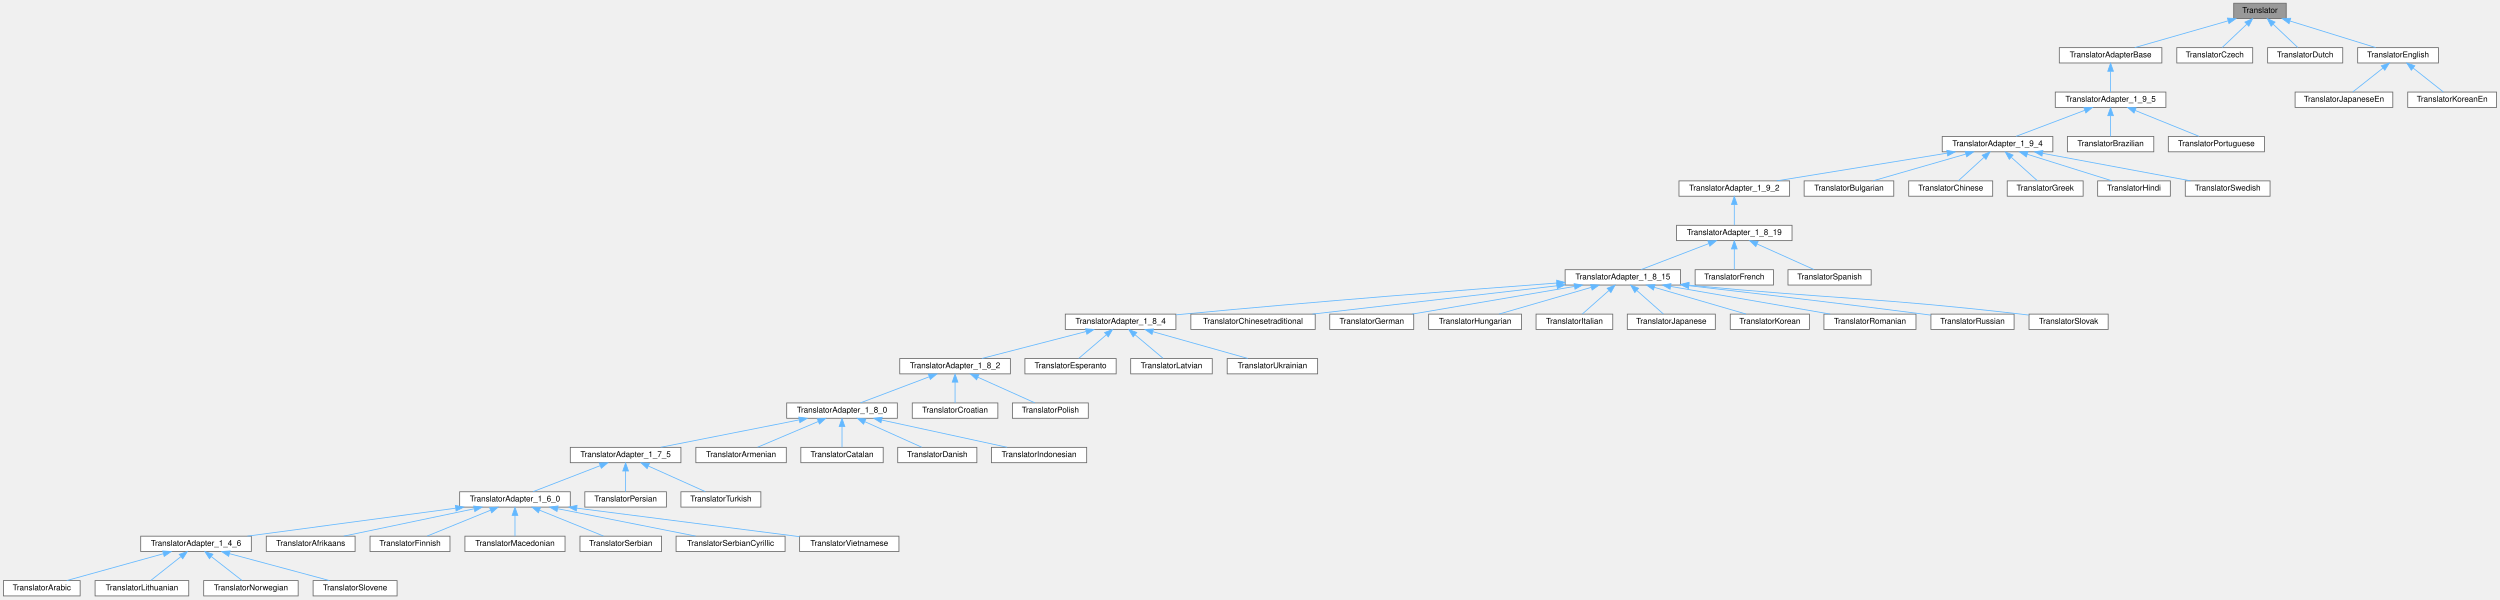
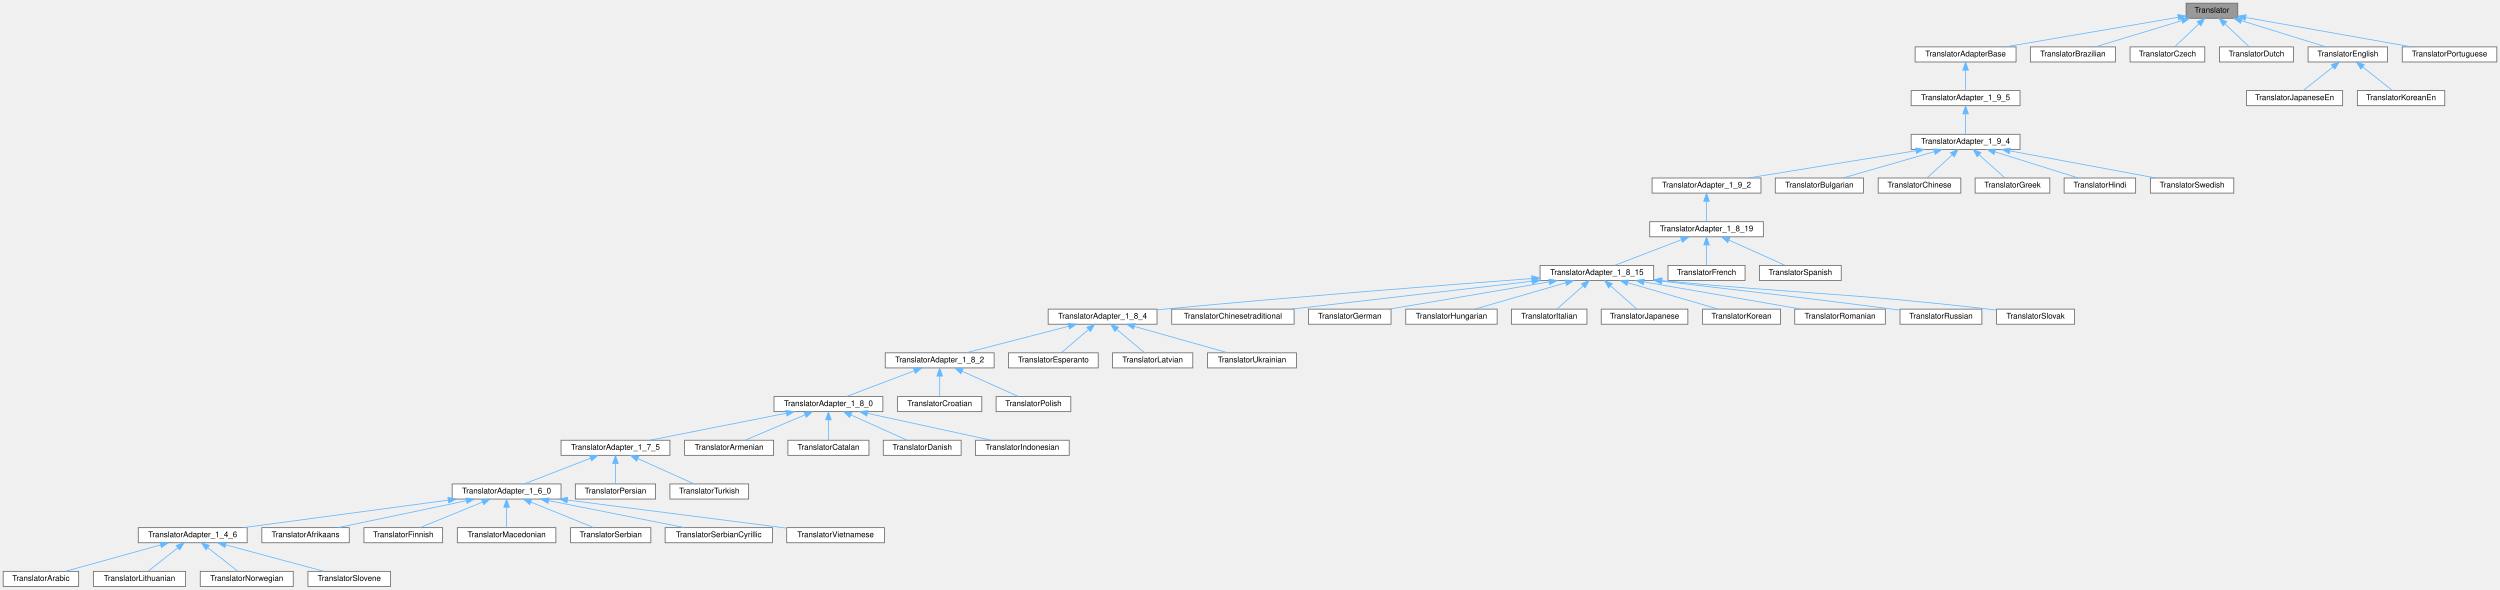
- <svg xmlns="http://www.w3.org/2000/svg" xmlns:xlink="http://www.w3.org/1999/xlink" width="3096pt" height="742pt" viewBox="0.00 0.00 3095.50 742.00">
+ <svg xmlns="http://www.w3.org/2000/svg" xmlns:xlink="http://www.w3.org/1999/xlink" width="3146pt" height="742pt" viewBox="0.00 0.00 3146.00 742.00">
  <g id="graph0" class="graph" transform="scale(1 1) rotate(0) translate(4 738)">
    <g id="node1" class="node">
      <g id="a_node1">
        <a xlink:title="Abstract base class for all translatable text fragments.">
-           <polygon fill="#999999" stroke="#666666" points="2827,-734 2762,-734 2762,-715 2827,-715 2827,-734" />
-           <text text-anchor="middle" x="2794.5" y="-722" font-family="Helvetica,sans-Serif" font-size="10.00">Translator</text>
+           <polygon fill="#999999" stroke="#666666" points="2812,-734 2747,-734 2747,-715 2812,-715 2812,-734" />
+           <text text-anchor="middle" x="2779.5" y="-722" font-family="Helvetica,sans-Serif" font-size="10.00">Translator</text>
        </a>
      </g>
    </g>
    <g id="node2" class="node">
      <g id="a_node2">
        <a xlink:href="../../db/d6c/class_translator_adapter_base.html" target="_top" xlink:title="Base of the translator adapter tree.">
-           <polygon fill="white" stroke="#666666" points="2673,-679 2546,-679 2546,-660 2673,-660 2673,-679" />
-           <text text-anchor="middle" x="2609.5" y="-667" font-family="Helvetica,sans-Serif" font-size="10.00">TranslatorAdapterBase</text>
+           <polygon fill="white" stroke="#666666" points="2533,-679 2406,-679 2406,-660 2533,-660 2533,-679" />
+           <text text-anchor="middle" x="2469.5" y="-667" font-family="Helvetica,sans-Serif" font-size="10.00">TranslatorAdapterBase</text>
        </a>
      </g>
    </g>
    <g id="edge1" class="edge">
-       <path fill="none" stroke="#63b8ff" d="M2755,-712.18C2720.4,-702.27 2670.87,-688.08 2639.46,-679.08" />
-       <polygon fill="#63b8ff" stroke="#63b8ff" points="2754.2,-715.6 2764.78,-714.98 2756.13,-708.87 2754.2,-715.6" />
+       <path fill="none" stroke="#63b8ff" d="M2736.83,-716.2C2680.02,-706.49 2579.72,-689.34 2519.45,-679.04" />
+       <polygon fill="#63b8ff" stroke="#63b8ff" points="2736.46,-719.69 2746.91,-717.93 2737.64,-712.79 2736.46,-719.69" />
+     </g>
+     <g id="node51" class="node">
+       <g id="a_node51">
+         <a xlink:href="../../d2/d4c/class_translator_brazilian.html" target="_top" xlink:title=" ">
+           <polygon fill="white" stroke="#666666" points="2658,-679 2551,-679 2551,-660 2658,-660 2658,-679" />
+           <text text-anchor="middle" x="2604.5" y="-667" font-family="Helvetica,sans-Serif" font-size="10.00">TranslatorBrazilian</text>
+         </a>
+       </g>
+     </g>
+     <g id="edge50" class="edge">
+       <path fill="none" stroke="#63b8ff" d="M2741.71,-712.06C2709,-702.15 2662.43,-688.04 2632.84,-679.08" />
+       <polygon fill="#63b8ff" stroke="#63b8ff" points="2740.8,-715.44 2751.38,-714.98 2742.83,-708.74 2740.8,-715.44" />
+     </g>
+     <g id="node52" class="node">
+       <g id="a_node52">
+         <a xlink:href="../../dd/d8a/class_translator_czech.html" target="_top" xlink:title=" ">
+           <polygon fill="white" stroke="#666666" points="2770.5,-679 2676.5,-679 2676.5,-660 2770.5,-660 2770.5,-679" />
+           <text text-anchor="middle" x="2723.5" y="-667" font-family="Helvetica,sans-Serif" font-size="10.00">TranslatorCzech</text>
+         </a>
+       </g>
+     </g>
+     <g id="edge51" class="edge">
+       <path fill="none" stroke="#63b8ff" d="M2763.17,-708.04C2753.24,-698.64 2740.91,-686.98 2732.66,-679.17" />
+       <polygon fill="#63b8ff" stroke="#63b8ff" points="2760.83,-710.65 2770.5,-714.98 2765.65,-705.57 2760.83,-710.65" />
    </g>
    <g id="node53" class="node">
      <g id="a_node53">
-         <a xlink:href="../../dd/d8a/class_translator_czech.html" target="_top" xlink:title=" ">
-           <polygon fill="white" stroke="#666666" points="2785.5,-679 2691.5,-679 2691.5,-660 2785.5,-660 2785.5,-679" />
-           <text text-anchor="middle" x="2738.5" y="-667" font-family="Helvetica,sans-Serif" font-size="10.00">TranslatorCzech</text>
+         <a xlink:href="../../d9/d1b/class_translator_dutch.html" target="_top" xlink:title=" ">
+           <polygon fill="white" stroke="#666666" points="2882,-679 2789,-679 2789,-660 2882,-660 2882,-679" />
+           <text text-anchor="middle" x="2835.5" y="-667" font-family="Helvetica,sans-Serif" font-size="10.00">TranslatorDutch</text>
        </a>
      </g>
    </g>
    <g id="edge52" class="edge">
-       <path fill="none" stroke="#63b8ff" d="M2778.17,-708.04C2768.24,-698.64 2755.91,-686.98 2747.66,-679.17" />
-       <polygon fill="#63b8ff" stroke="#63b8ff" points="2775.83,-710.65 2785.5,-714.98 2780.65,-705.57 2775.83,-710.65" />
+       <path fill="none" stroke="#63b8ff" d="M2795.83,-708.04C2805.76,-698.64 2818.09,-686.98 2826.34,-679.17" />
+       <polygon fill="#63b8ff" stroke="#63b8ff" points="2793.35,-705.57 2788.5,-714.98 2798.17,-710.65 2793.35,-705.57" />
    </g>
    <g id="node54" class="node">
      <g id="a_node54">
-         <a xlink:href="../../d9/d1b/class_translator_dutch.html" target="_top" xlink:title=" ">
-           <polygon fill="white" stroke="#666666" points="2897,-679 2804,-679 2804,-660 2897,-660 2897,-679" />
-           <text text-anchor="middle" x="2850.5" y="-667" font-family="Helvetica,sans-Serif" font-size="10.00">TranslatorDutch</text>
+         <a xlink:href="../../d6/d78/class_translator_english.html" target="_top" xlink:title=" ">
+           <polygon fill="white" stroke="#666666" points="3000.5,-679 2900.5,-679 2900.5,-660 3000.5,-660 3000.5,-679" />
+           <text text-anchor="middle" x="2950.5" y="-667" font-family="Helvetica,sans-Serif" font-size="10.00">TranslatorEnglish</text>
        </a>
      </g>
    </g>
    <g id="edge53" class="edge">
-       <path fill="none" stroke="#63b8ff" d="M2810.83,-708.04C2820.76,-698.64 2833.09,-686.98 2841.34,-679.17" />
-       <polygon fill="#63b8ff" stroke="#63b8ff" points="2808.35,-705.57 2803.5,-714.98 2813.17,-710.65 2808.35,-705.57" />
-     </g>
-     <g id="node55" class="node">
-       <g id="a_node55">
-         <a xlink:href="../../d6/d78/class_translator_english.html" target="_top" xlink:title=" ">
-           <polygon fill="white" stroke="#666666" points="3015.5,-679 2915.5,-679 2915.5,-660 3015.5,-660 3015.5,-679" />
-           <text text-anchor="middle" x="2965.5" y="-667" font-family="Helvetica,sans-Serif" font-size="10.00">TranslatorEnglish</text>
-         </a>
-       </g>
-     </g>
-     <g id="edge54" class="edge">
-       <path fill="none" stroke="#63b8ff" d="M2831.84,-711.93C2863.78,-702.03 2909.02,-688.01 2937.81,-679.08" />
-       <polygon fill="#63b8ff" stroke="#63b8ff" points="2830.49,-708.68 2821.97,-714.98 2832.56,-715.37 2830.49,-708.68" />
+       <path fill="none" stroke="#63b8ff" d="M2816.84,-711.93C2848.78,-702.03 2894.02,-688.01 2922.81,-679.08" />
+       <polygon fill="#63b8ff" stroke="#63b8ff" points="2815.49,-708.68 2806.97,-714.98 2817.56,-715.37 2815.49,-708.68" />
+     </g>
+     <g id="node57" class="node">
+       <g id="a_node57">
+         <a xlink:href="../../dc/df2/class_translator_portuguese.html" target="_top" xlink:title=" ">
+           <polygon fill="white" stroke="#666666" points="3138,-679 3019,-679 3019,-660 3138,-660 3138,-679" />
+           <text text-anchor="middle" x="3078.5" y="-667" font-family="Helvetica,sans-Serif" font-size="10.00">TranslatorPortuguese</text>
+         </a>
+       </g>
+     </g>
+     <g id="edge56" class="edge">
+       <path fill="none" stroke="#63b8ff" d="M2822.2,-715.93C2877.3,-706.16 2972.91,-689.22 3030.48,-679.01" />
+       <polygon fill="#63b8ff" stroke="#63b8ff" points="2821.3,-712.54 2812.07,-717.73 2822.52,-719.43 2821.3,-712.54" />
    </g>
    <g id="node3" class="node">
      <g id="a_node3">
        <a xlink:href="../../dd/dba/class_translator_adapter__1__9__5.html" target="_top" xlink:title=" ">
-           <polygon fill="white" stroke="#666666" points="2678,-624 2541,-624 2541,-605 2678,-605 2678,-624" />
-           <text text-anchor="middle" x="2609.5" y="-612" font-family="Helvetica,sans-Serif" font-size="10.00">TranslatorAdapter_1_9_5</text>
+           <polygon fill="white" stroke="#666666" points="2538,-624 2401,-624 2401,-605 2538,-605 2538,-624" />
+           <text text-anchor="middle" x="2469.5" y="-612" font-family="Helvetica,sans-Serif" font-size="10.00">TranslatorAdapter_1_9_5</text>
        </a>
      </g>
    </g>
    <g id="edge2" class="edge">
-       <path fill="none" stroke="#63b8ff" d="M2609.5,-649.66C2609.5,-640.93 2609.5,-630.99 2609.5,-624.09" />
-       <polygon fill="#63b8ff" stroke="#63b8ff" points="2606,-649.75 2609.5,-659.75 2613,-649.75 2606,-649.75" />
+       <path fill="none" stroke="#63b8ff" d="M2469.5,-649.66C2469.5,-640.93 2469.5,-630.99 2469.5,-624.09" />
+       <polygon fill="#63b8ff" stroke="#63b8ff" points="2466,-649.75 2469.5,-659.75 2473,-649.75 2466,-649.75" />
    </g>
    <g id="node4" class="node">
      <g id="a_node4">
        <a xlink:href="../../d0/d33/class_translator_adapter__1__9__4.html" target="_top" xlink:title=" ">
          <polygon fill="white" stroke="#666666" points="2538,-569 2401,-569 2401,-550 2538,-550 2538,-569" />
          <text text-anchor="middle" x="2469.5" y="-557" font-family="Helvetica,sans-Serif" font-size="10.00">TranslatorAdapter_1_9_4</text>
        </a>
      </g>
    </g>
    <g id="edge3" class="edge">
-       <path fill="none" stroke="#63b8ff" d="M2577.59,-601.42C2551.62,-591.59 2515.58,-577.95 2492.4,-569.17" />
-       <polygon fill="#63b8ff" stroke="#63b8ff" points="2576.42,-604.72 2587.01,-604.98 2578.89,-598.17 2576.42,-604.72" />
-     </g>
-     <g id="node51" class="node">
-       <g id="a_node51">
-         <a xlink:href="../../d2/d4c/class_translator_brazilian.html" target="_top" xlink:title=" ">
-           <polygon fill="white" stroke="#666666" points="2663,-569 2556,-569 2556,-550 2663,-550 2663,-569" />
-           <text text-anchor="middle" x="2609.5" y="-557" font-family="Helvetica,sans-Serif" font-size="10.00">TranslatorBrazilian</text>
-         </a>
-       </g>
-     </g>
-     <g id="edge50" class="edge">
-       <path fill="none" stroke="#63b8ff" d="M2609.5,-594.66C2609.5,-585.93 2609.5,-575.99 2609.5,-569.09" />
-       <polygon fill="#63b8ff" stroke="#63b8ff" points="2606,-594.75 2609.5,-604.75 2613,-594.75 2606,-594.75" />
-     </g>
-     <g id="node52" class="node">
-       <g id="a_node52">
-         <a xlink:href="../../dc/df2/class_translator_portuguese.html" target="_top" xlink:title=" ">
-           <polygon fill="white" stroke="#666666" points="2800,-569 2681,-569 2681,-550 2800,-550 2800,-569" />
-           <text text-anchor="middle" x="2740.5" y="-557" font-family="Helvetica,sans-Serif" font-size="10.00">TranslatorPortuguese</text>
-         </a>
-       </g>
-     </g>
-     <g id="edge51" class="edge">
-       <path fill="none" stroke="#63b8ff" d="M2640,-601.16C2664.25,-591.35 2697.57,-577.87 2719.07,-569.17" />
-       <polygon fill="#63b8ff" stroke="#63b8ff" points="2638.5,-597.99 2630.55,-604.98 2641.13,-604.48 2638.5,-597.99" />
+       <path fill="none" stroke="#63b8ff" d="M2469.5,-594.66C2469.5,-585.93 2469.5,-575.99 2469.5,-569.09" />
+       <polygon fill="#63b8ff" stroke="#63b8ff" points="2466,-594.75 2469.5,-604.75 2473,-594.75 2466,-594.75" />
    </g>
    <g id="node5" class="node">
      <g id="a_node5">
        <a xlink:href="../../d3/d2e/class_translator_adapter__1__9__2.html" target="_top" xlink:title=" ">
          <polygon fill="white" stroke="#666666" points="2212,-514 2075,-514 2075,-495 2212,-495 2212,-514" />
          <text text-anchor="middle" x="2143.5" y="-502" font-family="Helvetica,sans-Serif" font-size="10.00">TranslatorAdapter_1_9_2</text>
        </a>
      </g>
    </g>
    <g id="edge4" class="edge">
      <path fill="none" stroke="#63b8ff" d="M2407.2,-548.37C2345.99,-538.42 2253.62,-523.4 2196.02,-514.04" />
      <polygon fill="#63b8ff" stroke="#63b8ff" points="2406.69,-551.83 2417.12,-549.98 2407.81,-544.93 2406.69,-551.83" />
    </g>
    <g id="node46" class="node">
      <g id="a_node46">
        <a xlink:href="../../da/dbb/class_translator_bulgarian.html" target="_top" xlink:title=" ">
          <polygon fill="white" stroke="#666666" points="2341,-514 2230,-514 2230,-495 2341,-495 2341,-514" />
          <text text-anchor="middle" x="2285.5" y="-502" font-family="Helvetica,sans-Serif" font-size="10.00">TranslatorBulgarian</text>
        </a>
      </g>
    </g>
    <g id="edge45" class="edge">
      <path fill="none" stroke="#63b8ff" d="M2430.21,-547.18C2395.8,-537.27 2346.54,-523.08 2315.29,-514.08" />
      <polygon fill="#63b8ff" stroke="#63b8ff" points="2429.36,-550.58 2439.94,-549.98 2431.3,-543.85 2429.36,-550.58" />
    </g>
    <g id="node47" class="node">
      <g id="a_node47">
        <a xlink:href="../../d6/db6/class_translator_chinese.html" target="_top" xlink:title=" ">
          <polygon fill="white" stroke="#666666" points="2463.5,-514 2359.5,-514 2359.5,-495 2463.5,-495 2463.5,-514" />
          <text text-anchor="middle" x="2411.5" y="-502" font-family="Helvetica,sans-Serif" font-size="10.00">TranslatorChinese</text>
        </a>
      </g>
    </g>
    <g id="edge46" class="edge">
      <path fill="none" stroke="#63b8ff" d="M2452.59,-543.04C2442.3,-533.64 2429.53,-521.98 2420.99,-514.17" />
      <polygon fill="#63b8ff" stroke="#63b8ff" points="2450.44,-545.82 2460.18,-549.98 2455.16,-540.66 2450.44,-545.82" />
    </g>
    <g id="node48" class="node">
      <g id="a_node48">
        <a xlink:href="../../df/d75/class_translator_greek.html" target="_top" xlink:title=" ">
          <polygon fill="white" stroke="#666666" points="2575.5,-514 2481.5,-514 2481.5,-495 2575.5,-495 2575.5,-514" />
          <text text-anchor="middle" x="2528.5" y="-502" font-family="Helvetica,sans-Serif" font-size="10.00">TranslatorGreek</text>
        </a>
      </g>
    </g>
    <g id="edge47" class="edge">
      <path fill="none" stroke="#63b8ff" d="M2486.7,-543.04C2497.17,-533.64 2510.15,-521.98 2518.85,-514.17" />
      <polygon fill="#63b8ff" stroke="#63b8ff" points="2484.08,-540.7 2478.98,-549.98 2488.76,-545.91 2484.08,-540.7" />
    </g>
    <g id="node49" class="node">
      <g id="a_node49">
        <a xlink:href="../../d1/d8a/class_translator_hindi.html" target="_top" xlink:title=" ">
          <polygon fill="white" stroke="#666666" points="2683.5,-514 2593.5,-514 2593.5,-495 2683.5,-495 2683.5,-514" />
          <text text-anchor="middle" x="2638.5" y="-502" font-family="Helvetica,sans-Serif" font-size="10.00">TranslatorHindi</text>
        </a>
      </g>
    </g>
    <g id="edge48" class="edge">
      <path fill="none" stroke="#63b8ff" d="M2506.4,-546.93C2537.97,-537.03 2582.68,-523.01 2611.13,-514.08" />
      <polygon fill="#63b8ff" stroke="#63b8ff" points="2505.15,-543.65 2496.65,-549.98 2507.24,-550.33 2505.15,-543.65" />
    </g>
    <g id="node50" class="node">
      <g id="a_node50">
        <a xlink:href="../../d5/d5c/class_translator_swedish.html" target="_top" xlink:title=" ">
          <polygon fill="white" stroke="#666666" points="2807,-514 2702,-514 2702,-495 2807,-495 2807,-514" />
          <text text-anchor="middle" x="2754.5" y="-502" font-family="Helvetica,sans-Serif" font-size="10.00">TranslatorSwedish</text>
        </a>
      </g>
    </g>
    <g id="edge49" class="edge">
      <path fill="none" stroke="#63b8ff" d="M2525.28,-548.13C2578.71,-538.19 2658.39,-523.37 2708.35,-514.08" />
      <polygon fill="#63b8ff" stroke="#63b8ff" points="2524.48,-544.72 2515.29,-549.98 2525.76,-551.6 2524.48,-544.72" />
    </g>
    <g id="node6" class="node">
      <g id="a_node6">
        <a xlink:href="../../de/dde/class_translator_adapter__1__8__19.html" target="_top" xlink:title=" ">
          <polygon fill="white" stroke="#666666" points="2215,-459 2072,-459 2072,-440 2215,-440 2215,-459" />
          <text text-anchor="middle" x="2143.5" y="-447" font-family="Helvetica,sans-Serif" font-size="10.00">TranslatorAdapter_1_8_19</text>
        </a>
      </g>
    </g>
    <g id="edge5" class="edge">
      <path fill="none" stroke="#63b8ff" d="M2143.5,-484.66C2143.5,-475.93 2143.5,-465.99 2143.5,-459.09" />
      <polygon fill="#63b8ff" stroke="#63b8ff" points="2140,-484.75 2143.5,-494.75 2147,-484.75 2140,-484.75" />
    </g>
    <g id="node7" class="node">
      <g id="a_node7">
        <a xlink:href="../../d4/d2e/class_translator_adapter__1__8__15.html" target="_top" xlink:title=" ">
          <polygon fill="white" stroke="#666666" points="2077,-404 1934,-404 1934,-385 2077,-385 2077,-404" />
          <text text-anchor="middle" x="2005.5" y="-392" font-family="Helvetica,sans-Serif" font-size="10.00">TranslatorAdapter_1_8_15</text>
        </a>
      </g>
    </g>
    <g id="edge6" class="edge">
      <path fill="none" stroke="#63b8ff" d="M2111.71,-436.29C2086.13,-426.47 2050.83,-412.91 2028.08,-404.17" />
      <polygon fill="#63b8ff" stroke="#63b8ff" points="2110.74,-439.67 2121.33,-439.98 2113.25,-433.13 2110.74,-439.67" />
    </g>
    <g id="node44" class="node">
      <g id="a_node44">
        <a xlink:href="../../da/d1a/class_translator_french.html" target="_top" xlink:title=" ">
          <polygon fill="white" stroke="#666666" points="2192,-404 2095,-404 2095,-385 2192,-385 2192,-404" />
          <text text-anchor="middle" x="2143.5" y="-392" font-family="Helvetica,sans-Serif" font-size="10.00">TranslatorFrench</text>
        </a>
      </g>
    </g>
    <g id="edge43" class="edge">
      <path fill="none" stroke="#63b8ff" d="M2143.5,-429.66C2143.5,-420.93 2143.5,-410.99 2143.5,-404.09" />
      <polygon fill="#63b8ff" stroke="#63b8ff" points="2140,-429.75 2143.5,-439.75 2147,-429.75 2140,-429.75" />
    </g>
    <g id="node45" class="node">
      <g id="a_node45">
        <a xlink:href="../../dc/d44/class_translator_spanish.html" target="_top" xlink:title=" ">
          <polygon fill="white" stroke="#666666" points="2313,-404 2210,-404 2210,-385 2313,-385 2313,-404" />
          <text text-anchor="middle" x="2261.5" y="-392" font-family="Helvetica,sans-Serif" font-size="10.00">TranslatorSpanish</text>
        </a>
      </g>
    </g>
    <g id="edge44" class="edge">
      <path fill="none" stroke="#63b8ff" d="M2171.85,-435.77C2193.62,-425.99 2223.09,-412.75 2242.2,-404.17" />
      <polygon fill="#63b8ff" stroke="#63b8ff" points="2170.15,-432.69 2162.46,-439.98 2173.01,-439.08 2170.15,-432.69" />
    </g>
    <g id="node8" class="node">
      <g id="a_node8">
        <a xlink:href="../../de/d2f/class_translator_adapter__1__8__4.html" target="_top" xlink:title=" ">
          <polygon fill="white" stroke="#666666" points="1452,-349 1315,-349 1315,-330 1452,-330 1452,-349" />
          <text text-anchor="middle" x="1383.5" y="-337" font-family="Helvetica,sans-Serif" font-size="10.00">TranslatorAdapter_1_8_4</text>
        </a>
      </g>
    </g>
    <g id="edge7" class="edge">
      <path fill="none" stroke="#63b8ff" d="M1923.69,-387.5C1817.19,-379.53 1625.31,-364.62 1461.5,-349 1458.52,-348.72 1455.47,-348.42 1452.39,-348.11" />
      <polygon fill="#63b8ff" stroke="#63b8ff" points="1923.49,-390.99 1933.72,-388.25 1924.01,-384.01 1923.49,-390.99" />
    </g>
    <g id="node35" class="node">
      <g id="a_node35">
        <a xlink:href="../../dd/df6/class_translator_chinesetraditional.html" target="_top" xlink:title=" ">
          <polygon fill="white" stroke="#666666" points="1624.5,-349 1470.5,-349 1470.5,-330 1624.5,-330 1624.5,-349" />
          <text text-anchor="middle" x="1547.5" y="-337" font-family="Helvetica,sans-Serif" font-size="10.00">TranslatorChinesetraditional</text>
        </a>
      </g>
    </g>
    <g id="edge34" class="edge">
      <path fill="none" stroke="#63b8ff" d="M1923.97,-384.07C1838.08,-374.13 1704.03,-358.61 1621.21,-349.03" />
      <polygon fill="#63b8ff" stroke="#63b8ff" points="1923.6,-387.55 1933.94,-385.22 1924.41,-380.59 1923.6,-387.55" />
    </g>
    <g id="node36" class="node">
      <g id="a_node36">
        <a xlink:href="../../d6/d07/class_translator_german.html" target="_top" xlink:title=" ">
          <polygon fill="white" stroke="#666666" points="1746.5,-349 1642.5,-349 1642.5,-330 1746.5,-330 1746.5,-349" />
          <text text-anchor="middle" x="1694.5" y="-337" font-family="Helvetica,sans-Serif" font-size="10.00">TranslatorGerman</text>
        </a>
      </g>
    </g>
    <g id="edge35" class="edge">
      <path fill="none" stroke="#63b8ff" d="M1945.34,-383.25C1886.94,-373.3 1799.32,-358.36 1744.6,-349.04" />
      <polygon fill="#63b8ff" stroke="#63b8ff" points="1945.09,-386.75 1955.53,-384.98 1946.26,-379.85 1945.09,-386.75" />
    </g>
    <g id="node37" class="node">
      <g id="a_node37">
        <a xlink:href="../../db/d5f/class_translator_hungarian.html" target="_top" xlink:title=" ">
          <polygon fill="white" stroke="#666666" points="1880,-349 1765,-349 1765,-330 1880,-330 1880,-349" />
          <text text-anchor="middle" x="1822.5" y="-337" font-family="Helvetica,sans-Serif" font-size="10.00">TranslatorHungarian</text>
        </a>
      </g>
    </g>
    <g id="edge36" class="edge">
      <path fill="none" stroke="#63b8ff" d="M1966.43,-382.18C1932.2,-372.27 1883.21,-358.08 1852.13,-349.08" />
      <polygon fill="#63b8ff" stroke="#63b8ff" points="1965.52,-385.56 1976.1,-384.98 1967.47,-378.84 1965.52,-385.56" />
    </g>
    <g id="node38" class="node">
      <g id="a_node38">
        <a xlink:href="../../d2/df8/class_translator_italian.html" target="_top" xlink:title=" ">
          <polygon fill="white" stroke="#666666" points="1993,-349 1898,-349 1898,-330 1993,-330 1993,-349" />
          <text text-anchor="middle" x="1945.5" y="-337" font-family="Helvetica,sans-Serif" font-size="10.00">TranslatorItalian</text>
        </a>
      </g>
    </g>
    <g id="edge37" class="edge">
      <path fill="none" stroke="#63b8ff" d="M1988.32,-378.32C1977.62,-368.87 1964.24,-357.06 1955.32,-349.17" />
      <polygon fill="#63b8ff" stroke="#63b8ff" points="1986.05,-380.99 1995.86,-384.98 1990.68,-375.74 1986.05,-380.99" />
    </g>
    <g id="node39" class="node">
      <g id="a_node39">
        <a xlink:href="../../d1/d6a/class_translator_japanese.html" target="_top" xlink:title=" ">
          <polygon fill="white" stroke="#666666" points="2120,-349 2011,-349 2011,-330 2120,-330 2120,-349" />
          <text text-anchor="middle" x="2065.5" y="-337" font-family="Helvetica,sans-Serif" font-size="10.00">TranslatorJapanese</text>
        </a>
      </g>
    </g>
    <g id="edge38" class="edge">
      <path fill="none" stroke="#63b8ff" d="M2022.68,-378.32C2033.38,-368.87 2046.76,-357.06 2055.68,-349.17" />
      <polygon fill="#63b8ff" stroke="#63b8ff" points="2020.32,-375.74 2015.14,-384.98 2024.95,-380.99 2020.32,-375.74" />
    </g>
    <g id="node40" class="node">
      <g id="a_node40">
        <a xlink:href="../../db/dcc/class_translator_korean.html" target="_top" xlink:title=" ">
          <polygon fill="white" stroke="#666666" points="2236.5,-349 2138.5,-349 2138.5,-330 2236.5,-330 2236.5,-349" />
          <text text-anchor="middle" x="2187.5" y="-337" font-family="Helvetica,sans-Serif" font-size="10.00">TranslatorKorean</text>
        </a>
      </g>
    </g>
    <g id="edge39" class="edge">
      <path fill="none" stroke="#63b8ff" d="M2044.36,-382.18C2078.4,-372.27 2127.12,-358.08 2158.03,-349.08" />
      <polygon fill="#63b8ff" stroke="#63b8ff" points="2043.36,-378.83 2034.74,-384.98 2045.32,-385.55 2043.36,-378.83" />
    </g>
    <g id="node41" class="node">
      <g id="a_node41">
        <a xlink:href="../../da/d32/class_translator_romanian.html" target="_top" xlink:title=" ">
          <polygon fill="white" stroke="#666666" points="2368.5,-349 2254.5,-349 2254.5,-330 2368.5,-330 2368.5,-349" />
          <text text-anchor="middle" x="2311.5" y="-337" font-family="Helvetica,sans-Serif" font-size="10.00">TranslatorRomanian</text>
        </a>
      </g>
    </g>
    <g id="edge40" class="edge">
      <path fill="none" stroke="#63b8ff" d="M2064.69,-383.25C2122.15,-373.3 2208.36,-358.36 2262.2,-349.04" />
      <polygon fill="#63b8ff" stroke="#63b8ff" points="2063.92,-379.83 2054.66,-384.98 2065.11,-386.73 2063.92,-379.83" />
    </g>
    <g id="node42" class="node">
      <g id="a_node42">
        <a xlink:href="../../d0/dab/class_translator_russian.html" target="_top" xlink:title=" ">
          <polygon fill="white" stroke="#666666" points="2490,-349 2387,-349 2387,-330 2490,-330 2490,-349" />
          <text text-anchor="middle" x="2438.5" y="-337" font-family="Helvetica,sans-Serif" font-size="10.00">TranslatorRussian</text>
        </a>
      </g>
    </g>
    <g id="edge41" class="edge">
      <path fill="none" stroke="#63b8ff" d="M2087.59,-384.14C2163,-375.44 2277.85,-361.9 2377.5,-349 2380.58,-348.6 2383.74,-348.18 2386.92,-347.76" />
      <polygon fill="#63b8ff" stroke="#63b8ff" points="2086.75,-380.72 2077.21,-385.34 2087.55,-387.67 2086.75,-380.72" />
    </g>
    <g id="node43" class="node">
      <g id="a_node43">
        <a xlink:href="../../d2/d53/class_translator_slovak.html" target="_top" xlink:title=" ">
          <polygon fill="white" stroke="#666666" points="2606.5,-349 2508.5,-349 2508.5,-330 2606.5,-330 2606.5,-349" />
          <text text-anchor="middle" x="2557.5" y="-337" font-family="Helvetica,sans-Serif" font-size="10.00">TranslatorSlovak</text>
        </a>
      </g>
    </g>
    <g id="edge42" class="edge">
      <path fill="none" stroke="#63b8ff" d="M2087.01,-384.87C2270.58,-367.36 2318.68,-369.77 2498.5,-349 2501.69,-348.63 2504.97,-348.23 2508.27,-347.8" />
      <polygon fill="#63b8ff" stroke="#63b8ff" points="2086.64,-381.39 2077.02,-385.83 2087.31,-388.36 2086.64,-381.39" />
    </g>
    <g id="node9" class="node">
      <g id="a_node9">
        <a xlink:href="../../d2/d75/class_translator_adapter__1__8__2.html" target="_top" xlink:title=" ">
          <polygon fill="white" stroke="#666666" points="1247,-294 1110,-294 1110,-275 1247,-275 1247,-294" />
          <text text-anchor="middle" x="1178.5" y="-282" font-family="Helvetica,sans-Serif" font-size="10.00">TranslatorAdapter_1_8_2</text>
        </a>
      </g>
    </g>
    <g id="edge8" class="edge">
      <path fill="none" stroke="#63b8ff" d="M1340.71,-327.44C1302.33,-317.52 1246.81,-303.16 1211.69,-294.08" />
      <polygon fill="#63b8ff" stroke="#63b8ff" points="1340.01,-330.87 1350.56,-329.98 1341.76,-324.09 1340.01,-330.87" />
    </g>
    <g id="node32" class="node">
      <g id="a_node32">
        <a xlink:href="../../d2/d07/class_translator_esperanto.html" target="_top" xlink:title=" ">
          <polygon fill="white" stroke="#666666" points="1378,-294 1265,-294 1265,-275 1378,-275 1378,-294" />
          <text text-anchor="middle" x="1321.5" y="-282" font-family="Helvetica,sans-Serif" font-size="10.00">TranslatorEsperanto</text>
        </a>
      </g>
    </g>
    <g id="edge31" class="edge">
      <path fill="none" stroke="#63b8ff" d="M1365.75,-323.32C1354.69,-313.87 1340.87,-302.06 1331.64,-294.17" />
      <polygon fill="#63b8ff" stroke="#63b8ff" points="1363.66,-326.15 1373.54,-329.98 1368.21,-320.83 1363.66,-326.15" />
    </g>
    <g id="node33" class="node">
      <g id="a_node33">
        <a xlink:href="../../d8/d83/class_translator_latvian.html" target="_top" xlink:title=" ">
          <polygon fill="white" stroke="#666666" points="1497,-294 1396,-294 1396,-275 1497,-275 1497,-294" />
          <text text-anchor="middle" x="1446.5" y="-282" font-family="Helvetica,sans-Serif" font-size="10.00">TranslatorLatvian</text>
        </a>
      </g>
    </g>
    <g id="edge32" class="edge">
      <path fill="none" stroke="#63b8ff" d="M1401.54,-323.32C1412.77,-313.87 1426.82,-302.06 1436.19,-294.17" />
      <polygon fill="#63b8ff" stroke="#63b8ff" points="1399.02,-320.87 1393.62,-329.98 1403.53,-326.23 1399.02,-320.87" />
    </g>
    <g id="node34" class="node">
      <g id="a_node34">
        <a xlink:href="../../d1/d56/class_translator_ukrainian.html" target="_top" xlink:title=" ">
          <polygon fill="white" stroke="#666666" points="1627.5,-294 1515.5,-294 1515.5,-275 1627.5,-275 1627.5,-294" />
          <text text-anchor="middle" x="1571.5" y="-282" font-family="Helvetica,sans-Serif" font-size="10.00">TranslatorUkrainian</text>
        </a>
      </g>
    </g>
    <g id="edge33" class="edge">
      <path fill="none" stroke="#63b8ff" d="M1423.64,-327.18C1458.8,-317.27 1509.13,-303.08 1541.06,-294.08" />
      <polygon fill="#63b8ff" stroke="#63b8ff" points="1422.38,-323.9 1413.71,-329.98 1424.28,-330.64 1422.38,-323.9" />
    </g>
    <g id="node10" class="node">
      <g id="a_node10">
        <a xlink:href="../../de/d49/class_translator_adapter__1__8__0.html" target="_top" xlink:title="Adapter class for languages that only contain translations up to version 1.8.0.">
          <polygon fill="white" stroke="#666666" points="1107,-239 970,-239 970,-220 1107,-220 1107,-239" />
          <text text-anchor="middle" x="1038.5" y="-227" font-family="Helvetica,sans-Serif" font-size="10.00">TranslatorAdapter_1_8_0</text>
        </a>
      </g>
    </g>
    <g id="edge9" class="edge">
      <path fill="none" stroke="#63b8ff" d="M1146.59,-271.42C1120.62,-261.59 1084.58,-247.95 1061.4,-239.17" />
      <polygon fill="#63b8ff" stroke="#63b8ff" points="1145.42,-274.72 1156.01,-274.98 1147.89,-268.17 1145.42,-274.72" />
    </g>
    <g id="node30" class="node">
      <g id="a_node30">
        <a xlink:href="../../d9/d82/class_translator_croatian.html" target="_top" xlink:title=" ">
          <polygon fill="white" stroke="#666666" points="1231.5,-239 1125.5,-239 1125.5,-220 1231.5,-220 1231.5,-239" />
          <text text-anchor="middle" x="1178.5" y="-227" font-family="Helvetica,sans-Serif" font-size="10.00">TranslatorCroatian</text>
        </a>
      </g>
    </g>
    <g id="edge29" class="edge">
      <path fill="none" stroke="#63b8ff" d="M1178.5,-264.66C1178.5,-255.93 1178.5,-245.99 1178.5,-239.09" />
      <polygon fill="#63b8ff" stroke="#63b8ff" points="1175,-264.75 1178.5,-274.75 1182,-264.75 1175,-264.75" />
    </g>
    <g id="node31" class="node">
      <g id="a_node31">
        <a xlink:href="../../de/d82/class_translator_polish.html" target="_top" xlink:title=" ">
          <polygon fill="white" stroke="#666666" points="1343.5,-239 1249.5,-239 1249.5,-220 1343.5,-220 1343.5,-239" />
          <text text-anchor="middle" x="1296.5" y="-227" font-family="Helvetica,sans-Serif" font-size="10.00">TranslatorPolish</text>
        </a>
      </g>
    </g>
    <g id="edge30" class="edge">
      <path fill="none" stroke="#63b8ff" d="M1206.85,-270.77C1228.62,-260.99 1258.09,-247.75 1277.2,-239.17" />
      <polygon fill="#63b8ff" stroke="#63b8ff" points="1205.15,-267.69 1197.46,-274.98 1208.01,-274.08 1205.15,-267.69" />
    </g>
    <g id="node11" class="node">
      <g id="a_node11">
        <a xlink:href="../../da/d24/class_translator_adapter__1__7__5.html" target="_top" xlink:title="Adapter class for languages that only contain translations up to version 1.7.5.">
          <polygon fill="white" stroke="#666666" points="839,-184 702,-184 702,-165 839,-165 839,-184" />
          <text text-anchor="middle" x="770.5" y="-172" font-family="Helvetica,sans-Serif" font-size="10.00">TranslatorAdapter_1_7_5</text>
        </a>
      </g>
    </g>
    <g id="edge10" class="edge">
      <path fill="none" stroke="#63b8ff" d="M985.42,-218C935.18,-208.07 860.68,-193.33 813.9,-184.08" />
      <polygon fill="#63b8ff" stroke="#63b8ff" points="984.95,-221.48 995.44,-219.98 986.31,-214.61 984.95,-221.48" />
    </g>
    <g id="node26" class="node">
      <g id="a_node26">
        <a xlink:href="../../da/db8/class_translator_armenian.html" target="_top" xlink:title=" ">
          <polygon fill="white" stroke="#666666" points="969.5,-184 857.5,-184 857.5,-165 969.5,-165 969.5,-184" />
          <text text-anchor="middle" x="913.5" y="-172" font-family="Helvetica,sans-Serif" font-size="10.00">TranslatorArmenian</text>
        </a>
      </g>
    </g>
    <g id="edge25" class="edge">
      <path fill="none" stroke="#63b8ff" d="M1009.09,-216.03C985.97,-206.23 954.37,-192.83 933.95,-184.17" />
      <polygon fill="#63b8ff" stroke="#63b8ff" points="1007.84,-219.3 1018.42,-219.98 1010.58,-212.86 1007.84,-219.3" />
    </g>
    <g id="node27" class="node">
      <g id="a_node27">
        <a xlink:href="../../d9/dc1/class_translator_catalan.html" target="_top" xlink:title=" ">
          <polygon fill="white" stroke="#666666" points="1089.5,-184 987.5,-184 987.5,-165 1089.5,-165 1089.5,-184" />
          <text text-anchor="middle" x="1038.5" y="-172" font-family="Helvetica,sans-Serif" font-size="10.00">TranslatorCatalan</text>
        </a>
      </g>
    </g>
    <g id="edge26" class="edge">
      <path fill="none" stroke="#63b8ff" d="M1038.5,-209.66C1038.5,-200.93 1038.5,-190.99 1038.5,-184.09" />
      <polygon fill="#63b8ff" stroke="#63b8ff" points="1035,-209.75 1038.5,-219.75 1042,-209.75 1035,-209.75" />
    </g>
    <g id="node28" class="node">
      <g id="a_node28">
        <a xlink:href="../../d7/d21/class_translator_danish.html" target="_top" xlink:title=" ">
          <polygon fill="white" stroke="#666666" points="1205.5,-184 1107.5,-184 1107.5,-165 1205.5,-165 1205.5,-184" />
          <text text-anchor="middle" x="1156.5" y="-172" font-family="Helvetica,sans-Serif" font-size="10.00">TranslatorDanish</text>
        </a>
      </g>
    </g>
    <g id="edge27" class="edge">
      <path fill="none" stroke="#63b8ff" d="M1066.85,-215.77C1088.62,-205.99 1118.09,-192.75 1137.2,-184.17" />
      <polygon fill="#63b8ff" stroke="#63b8ff" points="1065.15,-212.69 1057.46,-219.98 1068.01,-219.08 1065.15,-212.69" />
    </g>
    <g id="node29" class="node">
      <g id="a_node29">
        <a xlink:href="../../df/dc8/class_translator_indonesian.html" target="_top" xlink:title=" ">
          <polygon fill="white" stroke="#666666" points="1341.5,-184 1223.5,-184 1223.5,-165 1341.5,-165 1341.5,-184" />
          <text text-anchor="middle" x="1282.5" y="-172" font-family="Helvetica,sans-Serif" font-size="10.00">TranslatorIndonesian</text>
        </a>
      </g>
    </g>
    <g id="edge28" class="edge">
      <path fill="none" stroke="#63b8ff" d="M1087.69,-217.82C1133.42,-207.88 1200.66,-193.28 1242.99,-184.08" />
      <polygon fill="#63b8ff" stroke="#63b8ff" points="1086.73,-214.44 1077.7,-219.98 1088.22,-221.28 1086.73,-214.44" />
    </g>
    <g id="node12" class="node">
      <g id="a_node12">
        <a xlink:href="../../d3/da1/class_translator_adapter__1__6__0.html" target="_top" xlink:title="Adapter class for languages that only contain translations up to version 1.6.0.">
          <polygon fill="white" stroke="#666666" points="702,-129 565,-129 565,-110 702,-110 702,-129" />
          <text text-anchor="middle" x="633.5" y="-117" font-family="Helvetica,sans-Serif" font-size="10.00">TranslatorAdapter_1_6_0</text>
        </a>
      </g>
    </g>
    <g id="edge11" class="edge">
      <path fill="none" stroke="#63b8ff" d="M738.94,-161.29C713.55,-151.47 678.5,-137.91 655.91,-129.17" />
      <polygon fill="#63b8ff" stroke="#63b8ff" points="737.9,-164.64 748.49,-164.98 740.42,-158.11 737.9,-164.64" />
    </g>
    <g id="node24" class="node">
      <g id="a_node24">
        <a xlink:href="../../d5/d43/class_translator_persian.html" target="_top" xlink:title=" ">
          <polygon fill="white" stroke="#666666" points="821,-129 720,-129 720,-110 821,-110 821,-129" />
          <text text-anchor="middle" x="770.5" y="-117" font-family="Helvetica,sans-Serif" font-size="10.00">TranslatorPersian</text>
        </a>
      </g>
    </g>
    <g id="edge23" class="edge">
      <path fill="none" stroke="#63b8ff" d="M770.5,-154.66C770.5,-145.93 770.5,-135.99 770.5,-129.09" />
      <polygon fill="#63b8ff" stroke="#63b8ff" points="767,-154.75 770.5,-164.75 774,-154.75 767,-154.75" />
    </g>
    <g id="node25" class="node">
      <g id="a_node25">
        <a xlink:href="../../dd/d80/class_translator_turkish.html" target="_top" xlink:title=" ">
          <polygon fill="white" stroke="#666666" points="938,-129 839,-129 839,-110 938,-110 938,-129" />
          <text text-anchor="middle" x="888.5" y="-117" font-family="Helvetica,sans-Serif" font-size="10.00">TranslatorTurkish</text>
        </a>
      </g>
    </g>
    <g id="edge24" class="edge">
      <path fill="none" stroke="#63b8ff" d="M798.85,-160.77C820.62,-150.99 850.09,-137.75 869.2,-129.17" />
      <polygon fill="#63b8ff" stroke="#63b8ff" points="797.15,-157.69 789.46,-164.98 800.01,-164.08 797.15,-157.69" />
    </g>
    <g id="node13" class="node">
      <g id="a_node13">
        <a xlink:href="../../d4/d2b/class_translator_adapter__1__4__6.html" target="_top" xlink:title="Adapter class for languages that only contain translations up to version 1.4.6.">
          <polygon fill="white" stroke="#666666" points="307,-74 170,-74 170,-55 307,-55 307,-74" />
          <text text-anchor="middle" x="238.5" y="-62" font-family="Helvetica,sans-Serif" font-size="10.00">TranslatorAdapter_1_4_6</text>
        </a>
      </g>
    </g>
    <g id="edge12" class="edge">
      <path fill="none" stroke="#63b8ff" d="M559.84,-108.62C485.69,-98.67 372.5,-83.48 302.13,-74.04" />
      <polygon fill="#63b8ff" stroke="#63b8ff" points="559.66,-112.12 570.04,-109.98 560.59,-105.19 559.66,-112.12" />
    </g>
    <g id="node18" class="node">
      <g id="a_node18">
        <a xlink:href="../../d3/d65/class_translator_afrikaans.html" target="_top" xlink:title=" ">
          <polygon fill="white" stroke="#666666" points="435.5,-74 325.5,-74 325.5,-55 435.5,-55 435.5,-74" />
          <text text-anchor="middle" x="380.5" y="-62" font-family="Helvetica,sans-Serif" font-size="10.00">TranslatorAfrikaans</text>
        </a>
      </g>
    </g>
    <g id="edge17" class="edge">
      <path fill="none" stroke="#63b8ff" d="M582.8,-107.88C535.38,-97.94 465.45,-83.3 421.47,-74.08" />
      <polygon fill="#63b8ff" stroke="#63b8ff" points="582.35,-111.36 592.85,-109.98 583.78,-104.51 582.35,-111.36" />
    </g>
    <g id="node19" class="node">
      <g id="a_node19">
        <a xlink:href="../../de/df7/class_translator_finnish.html" target="_top" xlink:title=" ">
          <polygon fill="white" stroke="#666666" points="553,-74 454,-74 454,-55 553,-55 553,-74" />
          <text text-anchor="middle" x="503.5" y="-62" font-family="Helvetica,sans-Serif" font-size="10.00">TranslatorFinnish</text>
        </a>
      </g>
    </g>
    <g id="edge18" class="edge">
      <path fill="none" stroke="#63b8ff" d="M603.23,-106.16C579.16,-96.35 546.1,-82.87 524.77,-74.17" />
      <polygon fill="#63b8ff" stroke="#63b8ff" points="602.03,-109.45 612.61,-109.98 604.67,-102.97 602.03,-109.45" />
    </g>
    <g id="node20" class="node">
      <g id="a_node20">
        <a xlink:href="../../d9/ddf/class_translator_macedonian.html" target="_top" xlink:title=" ">
          <polygon fill="white" stroke="#666666" points="695.5,-74 571.5,-74 571.5,-55 695.5,-55 695.5,-74" />
          <text text-anchor="middle" x="633.5" y="-62" font-family="Helvetica,sans-Serif" font-size="10.00">TranslatorMacedonian</text>
        </a>
      </g>
    </g>
    <g id="edge19" class="edge">
      <path fill="none" stroke="#63b8ff" d="M633.5,-99.66C633.5,-90.93 633.5,-80.99 633.5,-74.09" />
      <polygon fill="#63b8ff" stroke="#63b8ff" points="630,-99.75 633.5,-109.75 637,-99.75 630,-99.75" />
    </g>
    <g id="node21" class="node">
      <g id="a_node21">
        <a xlink:href="../../d5/d0a/class_translator_serbian.html" target="_top" xlink:title=" ">
          <polygon fill="white" stroke="#666666" points="815,-74 714,-74 714,-55 815,-55 815,-74" />
          <text text-anchor="middle" x="764.5" y="-62" font-family="Helvetica,sans-Serif" font-size="10.00">TranslatorSerbian</text>
        </a>
      </g>
    </g>
    <g id="edge20" class="edge">
      <path fill="none" stroke="#63b8ff" d="M664,-106.16C688.25,-96.35 721.57,-82.87 743.07,-74.17" />
      <polygon fill="#63b8ff" stroke="#63b8ff" points="662.5,-102.99 654.55,-109.98 665.13,-109.48 662.5,-102.99" />
    </g>
    <g id="node22" class="node">
      <g id="a_node22">
        <a xlink:href="../../dc/d03/class_translator_serbian_cyrillic.html" target="_top" xlink:title=" ">
          <polygon fill="white" stroke="#666666" points="968,-74 833,-74 833,-55 968,-55 968,-74" />
          <text text-anchor="middle" x="900.5" y="-62" font-family="Helvetica,sans-Serif" font-size="10.00">TranslatorSerbianCyrillic</text>
        </a>
      </g>
    </g>
    <g id="edge21" class="edge">
      <path fill="none" stroke="#63b8ff" d="M686.38,-108C736.43,-98.07 810.66,-83.33 857.27,-74.08" />
      <polygon fill="#63b8ff" stroke="#63b8ff" points="685.53,-104.6 676.4,-109.98 686.89,-111.47 685.53,-104.6" />
    </g>
    <g id="node23" class="node">
      <g id="a_node23">
        <a xlink:href="../../df/d20/class_translator_vietnamese.html" target="_top" xlink:title=" ">
          <polygon fill="white" stroke="#666666" points="1109,-74 986,-74 986,-55 1109,-55 1109,-74" />
          <text text-anchor="middle" x="1047.5" y="-62" font-family="Helvetica,sans-Serif" font-size="10.00">TranslatorVietnamese</text>
        </a>
      </g>
    </g>
    <g id="edge22" class="edge">
      <path fill="none" stroke="#63b8ff" d="M709.97,-108.71C789.48,-98.53 912.37,-82.8 985.88,-73.39" />
      <polygon fill="#63b8ff" stroke="#63b8ff" points="709.49,-105.24 700.02,-109.98 710.38,-112.19 709.49,-105.24" />
    </g>
    <g id="node14" class="node">
      <g id="a_node14">
        <a xlink:href="../../d3/de9/class_translator_arabic.html" target="_top" xlink:title=" ">
          <polygon fill="white" stroke="#666666" points="95,-19 0,-19 0,0 95,0 95,-19" />
          <text text-anchor="middle" x="47.5" y="-7" font-family="Helvetica,sans-Serif" font-size="10.00">TranslatorArabic</text>
        </a>
      </g>
    </g>
    <g id="edge13" class="edge">
      <path fill="none" stroke="#63b8ff" d="M197.72,-52.18C162,-42.27 110.87,-28.08 78.43,-19.08" />
      <polygon fill="#63b8ff" stroke="#63b8ff" points="197.24,-55.68 207.81,-54.98 199.11,-48.94 197.24,-55.68" />
    </g>
    <g id="node15" class="node">
      <g id="a_node15">
        <a xlink:href="../../dc/d53/class_translator_lithuanian.html" target="_top" xlink:title=" ">
          <polygon fill="white" stroke="#666666" points="229.5,-19 113.5,-19 113.5,0 229.5,0 229.5,-19" />
          <text text-anchor="middle" x="171.5" y="-7" font-family="Helvetica,sans-Serif" font-size="10.00">TranslatorLithuanian</text>
        </a>
      </g>
    </g>
    <g id="edge14" class="edge">
      <path fill="none" stroke="#63b8ff" d="M219.67,-48.6C207.66,-39.11 192.53,-27.13 182.46,-19.17" />
      <polygon fill="#63b8ff" stroke="#63b8ff" points="217.72,-51.53 227.74,-54.98 222.06,-46.04 217.72,-51.53" />
    </g>
    <g id="node16" class="node">
      <g id="a_node16">
        <a xlink:href="../../dd/d38/class_translator_norwegian.html" target="_top" xlink:title=" ">
          <polygon fill="white" stroke="#666666" points="365,-19 248,-19 248,0 365,0 365,-19" />
          <text text-anchor="middle" x="306.5" y="-7" font-family="Helvetica,sans-Serif" font-size="10.00">TranslatorNorwegian</text>
        </a>
      </g>
    </g>
    <g id="edge15" class="edge">
      <path fill="none" stroke="#63b8ff" d="M257.62,-48.6C269.8,-39.11 285.16,-27.13 295.38,-19.17" />
      <polygon fill="#63b8ff" stroke="#63b8ff" points="255.16,-46.08 249.43,-54.98 259.46,-51.6 255.16,-46.08" />
    </g>
    <g id="node17" class="node">
      <g id="a_node17">
        <a xlink:href="../../dd/d0b/class_translator_slovene.html" target="_top" xlink:title=" ">
          <polygon fill="white" stroke="#666666" points="487.5,-19 383.5,-19 383.5,0 487.5,0 487.5,-19" />
          <text text-anchor="middle" x="435.5" y="-7" font-family="Helvetica,sans-Serif" font-size="10.00">TranslatorSlovene</text>
        </a>
      </g>
    </g>
    <g id="edge16" class="edge">
      <path fill="none" stroke="#63b8ff" d="M280.09,-52.31C316.95,-42.39 370,-28.12 403.6,-19.08" />
      <polygon fill="#63b8ff" stroke="#63b8ff" points="278.9,-49.01 270.15,-54.98 280.72,-55.77 278.9,-49.01" />
    </g>
+     <g id="node55" class="node">
+       <g id="a_node55">
+         <a xlink:href="../../d0/d16/class_translator_japanese_en.html" target="_top" xlink:title=" ">
+           <polygon fill="white" stroke="#666666" points="2944,-624 2823,-624 2823,-605 2944,-605 2944,-624" />
+           <text text-anchor="middle" x="2883.5" y="-612" font-family="Helvetica,sans-Serif" font-size="10.00">TranslatorJapaneseEn</text>
+         </a>
+       </g>
+     </g>
+     <g id="edge54" class="edge">
+       <path fill="none" stroke="#63b8ff" d="M2931.67,-653.6C2919.66,-644.11 2904.53,-632.13 2894.46,-624.17" />
+       <polygon fill="#63b8ff" stroke="#63b8ff" points="2929.72,-656.53 2939.74,-659.98 2934.06,-651.04 2929.72,-656.53" />
+     </g>
    <g id="node56" class="node">
      <g id="a_node56">
-         <a xlink:href="../../d0/d16/class_translator_japanese_en.html" target="_top" xlink:title=" ">
-           <polygon fill="white" stroke="#666666" points="2959,-624 2838,-624 2838,-605 2959,-605 2959,-624" />
-           <text text-anchor="middle" x="2898.5" y="-612" font-family="Helvetica,sans-Serif" font-size="10.00">TranslatorJapaneseEn</text>
+         <a xlink:href="../../d0/d3a/class_translator_korean_en.html" target="_top" xlink:title=" ">
+           <polygon fill="white" stroke="#666666" points="3072.5,-624 2962.5,-624 2962.5,-605 3072.5,-605 3072.5,-624" />
+           <text text-anchor="middle" x="3017.5" y="-612" font-family="Helvetica,sans-Serif" font-size="10.00">TranslatorKoreanEn</text>
        </a>
      </g>
    </g>
    <g id="edge55" class="edge">
-       <path fill="none" stroke="#63b8ff" d="M2946.67,-653.6C2934.66,-644.11 2919.53,-632.13 2909.46,-624.17" />
-       <polygon fill="#63b8ff" stroke="#63b8ff" points="2944.72,-656.53 2954.74,-659.98 2949.06,-651.04 2944.72,-656.53" />
-     </g>
-     <g id="node57" class="node">
-       <g id="a_node57">
-         <a xlink:href="../../d0/d3a/class_translator_korean_en.html" target="_top" xlink:title=" ">
-           <polygon fill="white" stroke="#666666" points="3087.5,-624 2977.5,-624 2977.5,-605 3087.5,-605 3087.5,-624" />
-           <text text-anchor="middle" x="3032.5" y="-612" font-family="Helvetica,sans-Serif" font-size="10.00">TranslatorKoreanEn</text>
-         </a>
-       </g>
-     </g>
-     <g id="edge56" class="edge">
-       <path fill="none" stroke="#63b8ff" d="M2984.33,-653.6C2996.34,-644.11 3011.47,-632.13 3021.54,-624.17" />
-       <polygon fill="#63b8ff" stroke="#63b8ff" points="2981.94,-651.04 2976.26,-659.98 2986.28,-656.53 2981.94,-651.04" />
+       <path fill="none" stroke="#63b8ff" d="M2969.33,-653.6C2981.34,-644.11 2996.47,-632.13 3006.54,-624.17" />
+       <polygon fill="#63b8ff" stroke="#63b8ff" points="2966.94,-651.04 2961.26,-659.98 2971.28,-656.53 2966.94,-651.04" />
    </g>
  </g>
</svg>
